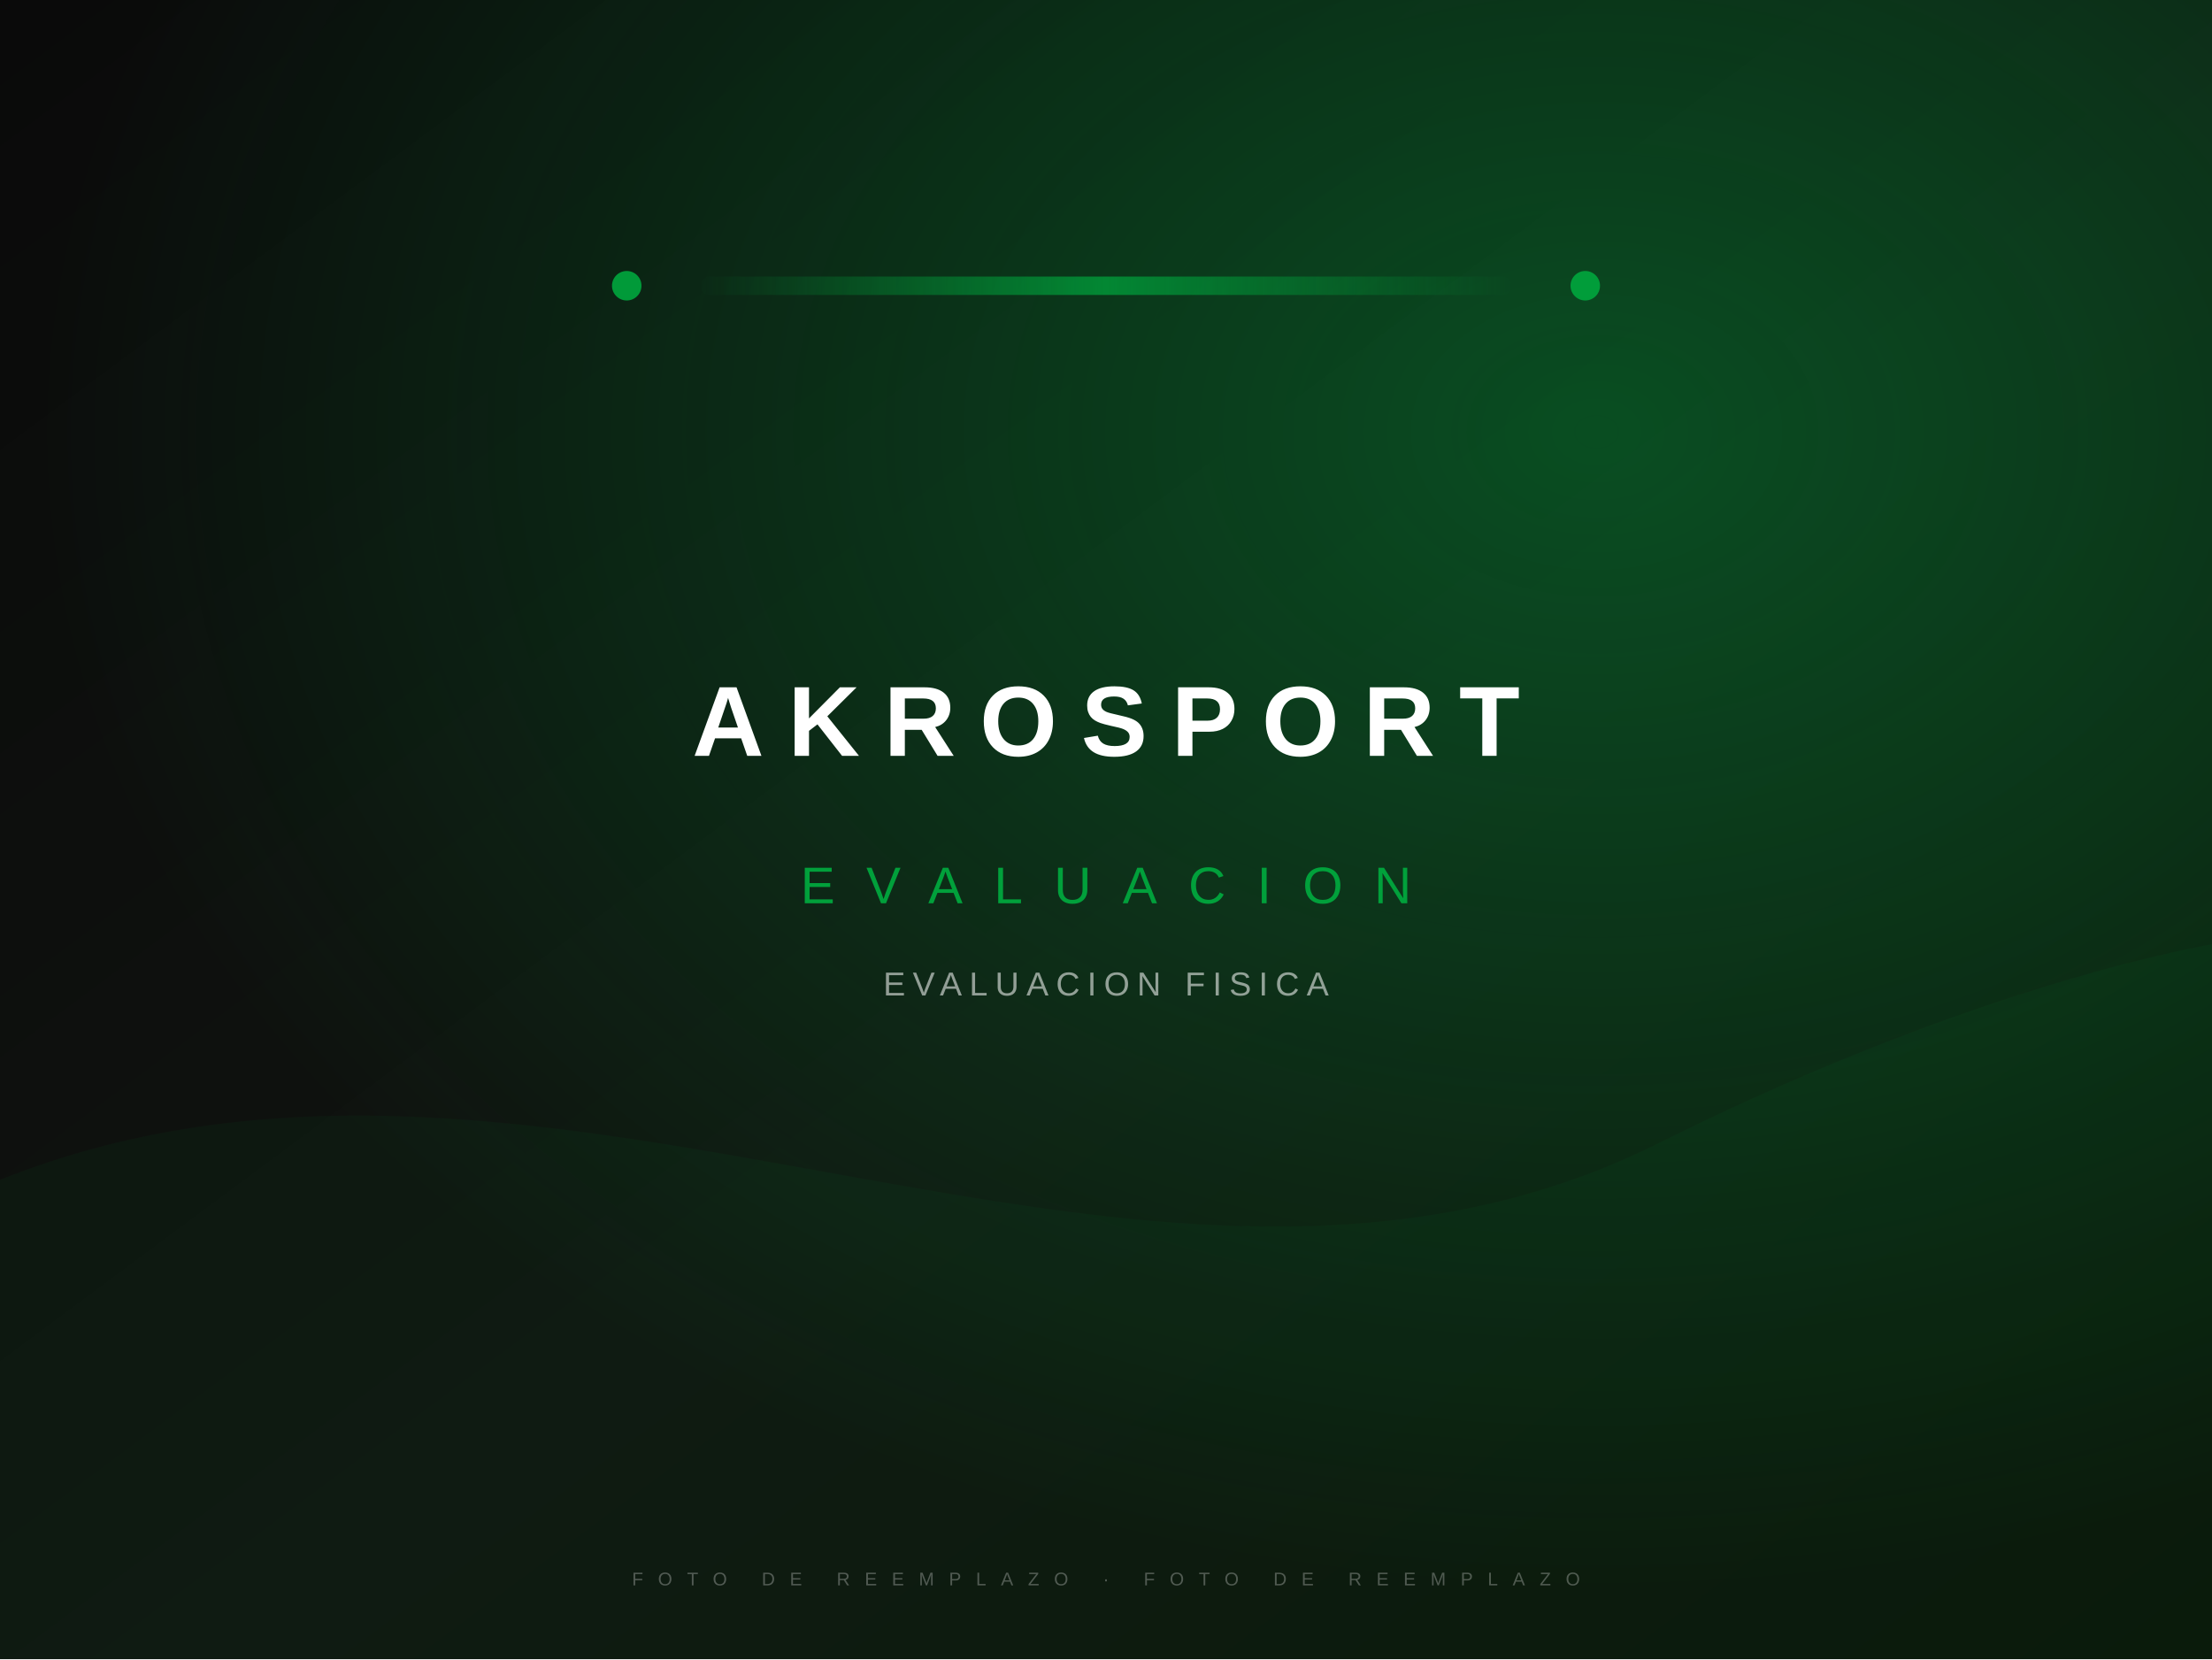
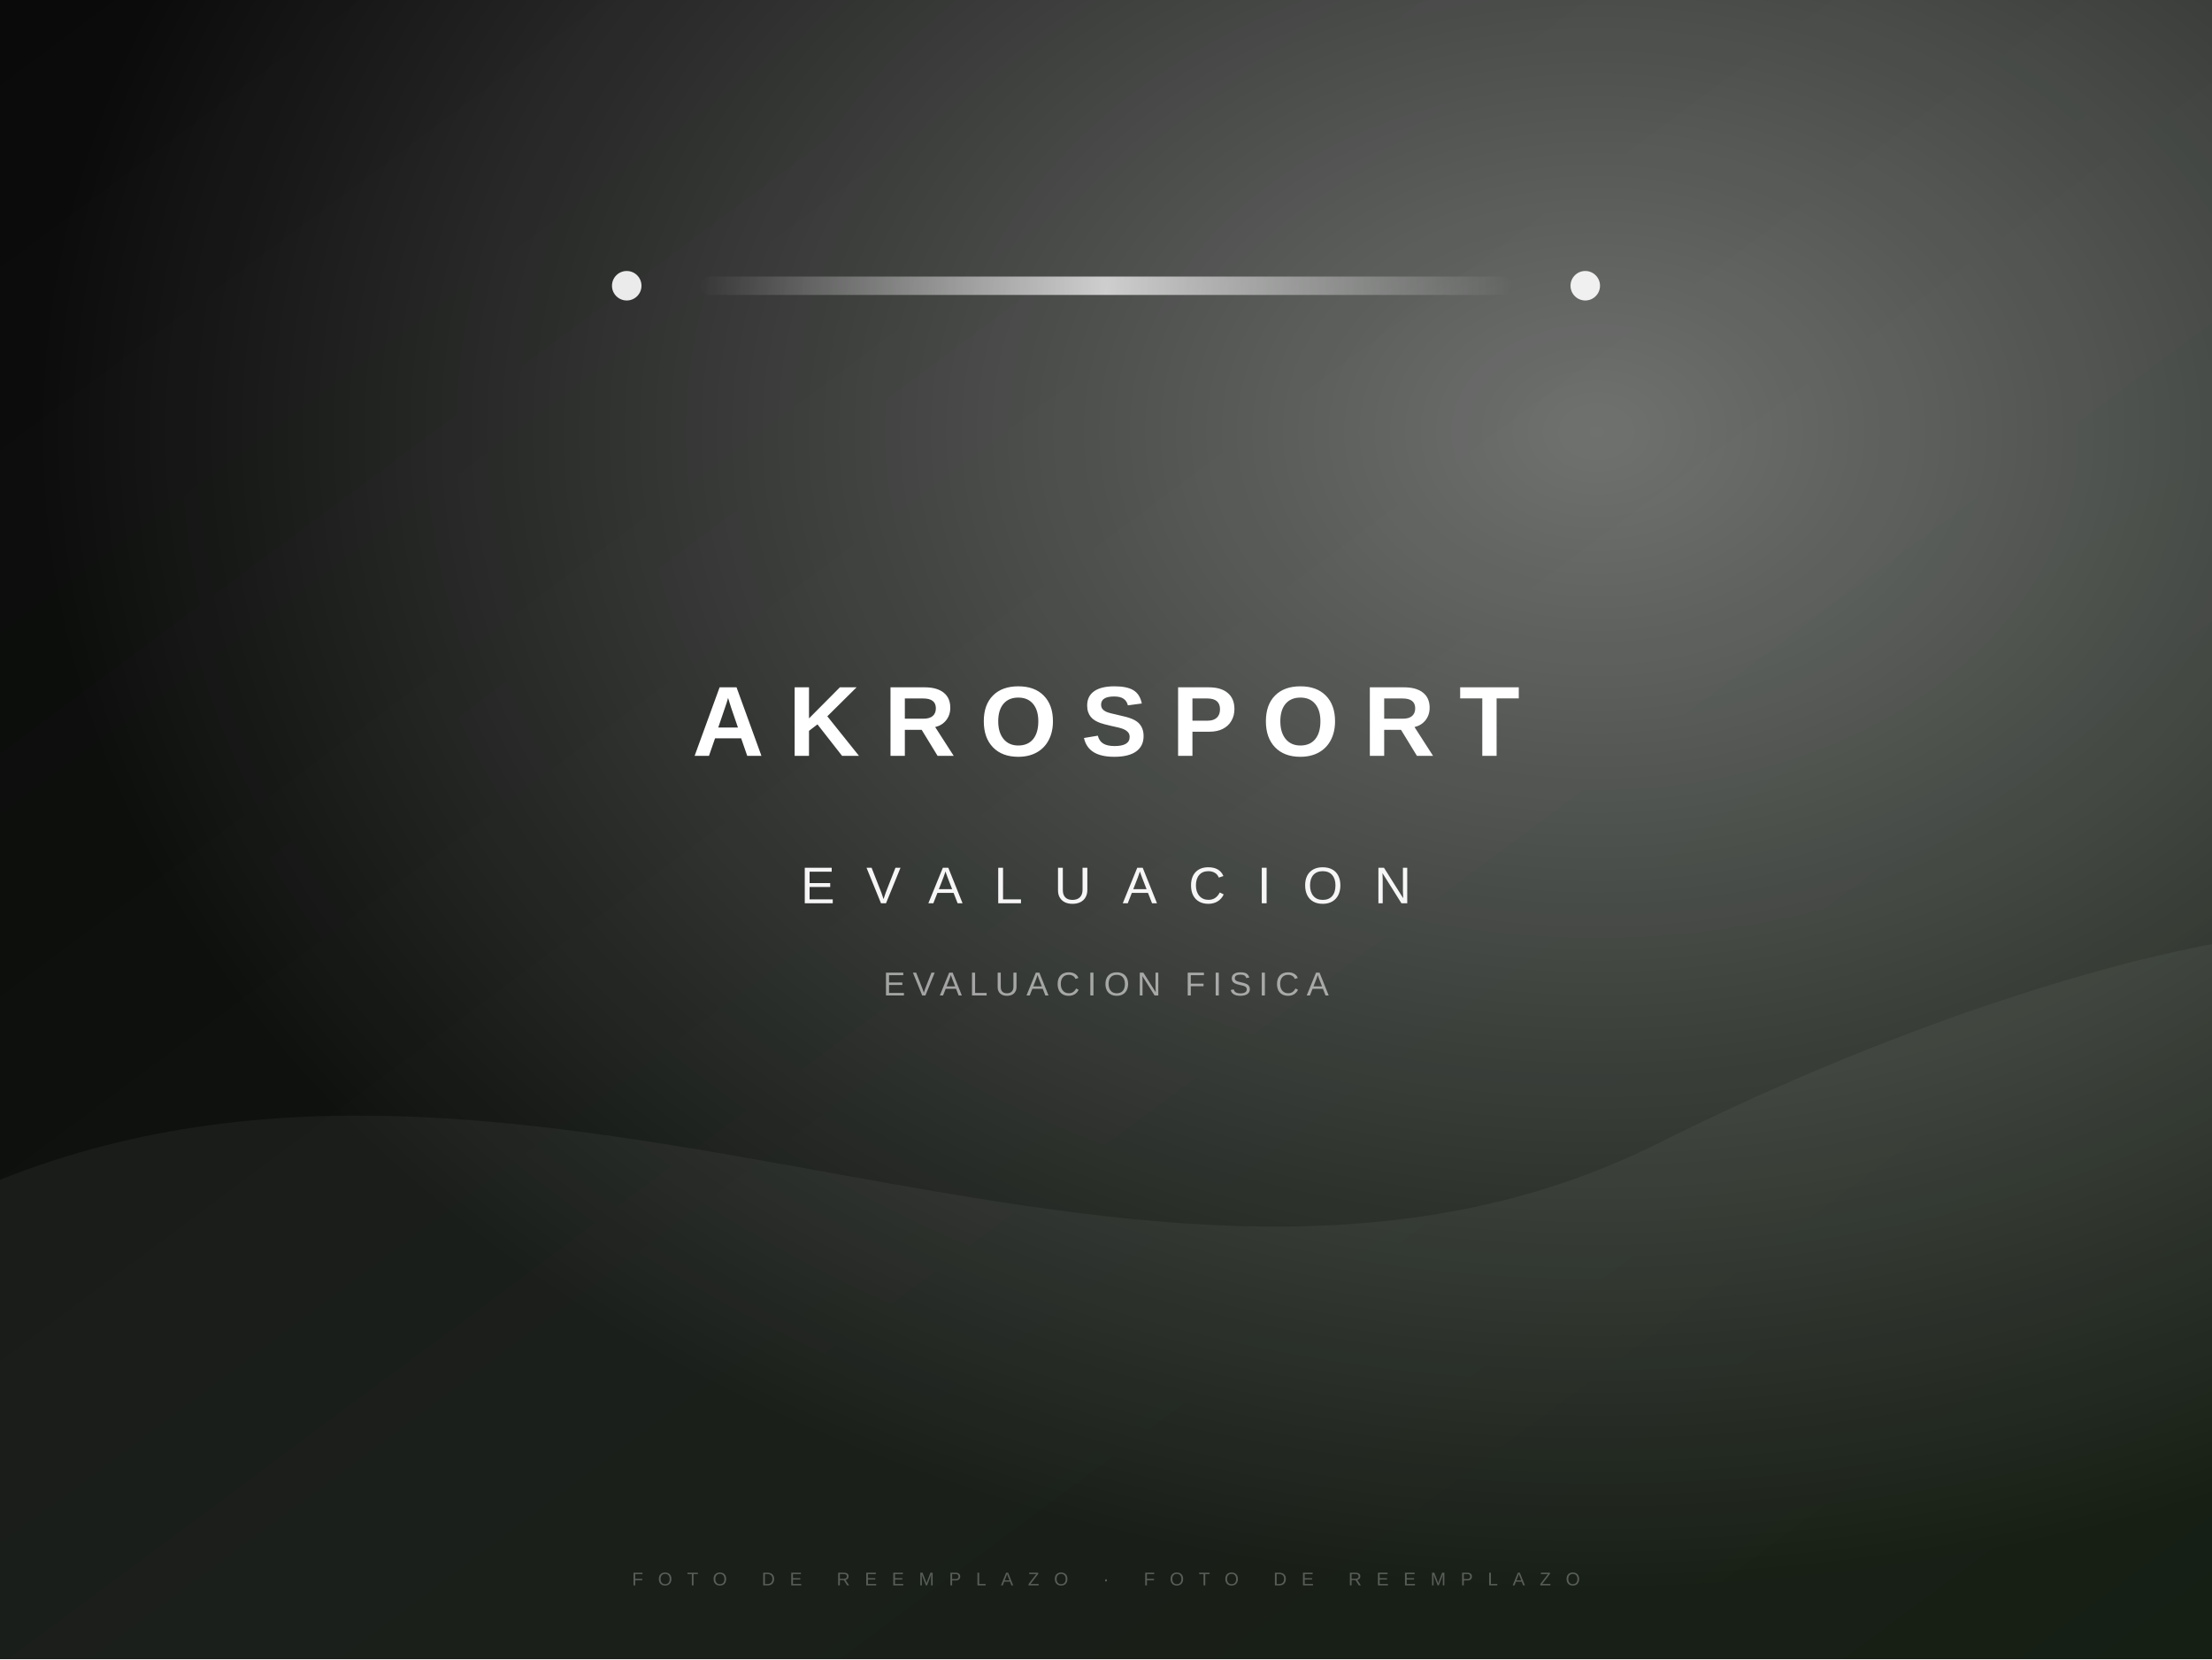
<svg xmlns="http://www.w3.org/2000/svg" width="1200" height="900" viewBox="0 0 1200 900">
  <defs>
    <linearGradient id="g" x1="0" y1="0" x2="1" y2="1">
      <stop offset="0%" stop-color="#0A0A0A" />
      <stop offset="55%" stop-color="#101410" />
      <stop offset="100%" stop-color="#0b1408" />
    </linearGradient>
    <radialGradient id="glow" cx="72%" cy="26%" r="70%">
-       <stop offset="0%" stop-color="#00A63D" stop-opacity="0.4" />
-       <stop offset="100%" stop-color="#00A63D" stop-opacity="0" />
+       <stop offset="0%" stop-color="#FFFFFF" stop-opacity="0.4" />
+       <stop offset="100%" stop-color="#FFFFFF" stop-opacity="0" />
    </radialGradient>
    <linearGradient id="line" x1="0" y1="0" x2="1" y2="0">
-       <stop offset="0%" stop-color="#00A63D" stop-opacity="0" />
-       <stop offset="50%" stop-color="#00A63D" stop-opacity="0.9" />
-       <stop offset="100%" stop-color="#00A63D" stop-opacity="0" />
+       <stop offset="0%" stop-color="#FFFFFF" stop-opacity="0" />
+       <stop offset="50%" stop-color="#FFFFFF" stop-opacity="0.9" />
+       <stop offset="100%" stop-color="#FFFFFF" stop-opacity="0" />
    </linearGradient>
  </defs>
  <rect width="1200" height="900" fill="url(#g)" />
  <rect width="1200" height="900" fill="url(#glow)" />
-   <path d="M 0 640 C 300 520, 620 760, 900 620 S 1400 480, 1200 560 L 1200 900 L 0 900 Z" fill="#00A63D" opacity="0.05" />
+   <path d="M 0 640 C 300 520, 620 760, 900 620 S 1400 480, 1200 560 L 1200 900 L 0 900 Z" fill="#FFFFFF" opacity="0.05" />
  <rect x="380" y="150" width="440" height="10" rx="5" fill="url(#line)" opacity="0.8" />
-   <circle cx="340" cy="155" r="8" fill="#00A63D" opacity="0.9" />
-   <circle cx="860" cy="155" r="8" fill="#00A63D" opacity="0.9" />
+   <circle cx="340" cy="155" r="8" fill="#FFFFFF" opacity="0.9" />
+   <circle cx="860" cy="155" r="8" fill="#FFFFFF" opacity="0.9" />
  <text x="600" y="410" text-anchor="middle" font-family="Arial Black, Arial, sans-serif" font-size="54" font-weight="900" letter-spacing="13" fill="#ffffff">AKROSPORT</text>
-   <text x="600" y="490" text-anchor="middle" font-family="Arial, sans-serif" font-size="28" letter-spacing="17" fill="#00A63D" opacity="0.95">EVALUACION</text>
+   <text x="600" y="490" text-anchor="middle" font-family="Arial, sans-serif" font-size="28" letter-spacing="17" fill="#FFFFFF" opacity="0.95">EVALUACION</text>
  <text x="600" y="540" text-anchor="middle" font-family="Arial, sans-serif" font-size="18" letter-spacing="4" fill="#ffffff" opacity="0.55">EVALUACION FISICA</text>
  <text x="600" y="860" text-anchor="middle" font-family="Arial, sans-serif" font-size="10" letter-spacing="8" fill="#ffffff" opacity="0.28">FOTO DE REEMPLAZO · FOTO DE REEMPLAZO</text>
</svg>
